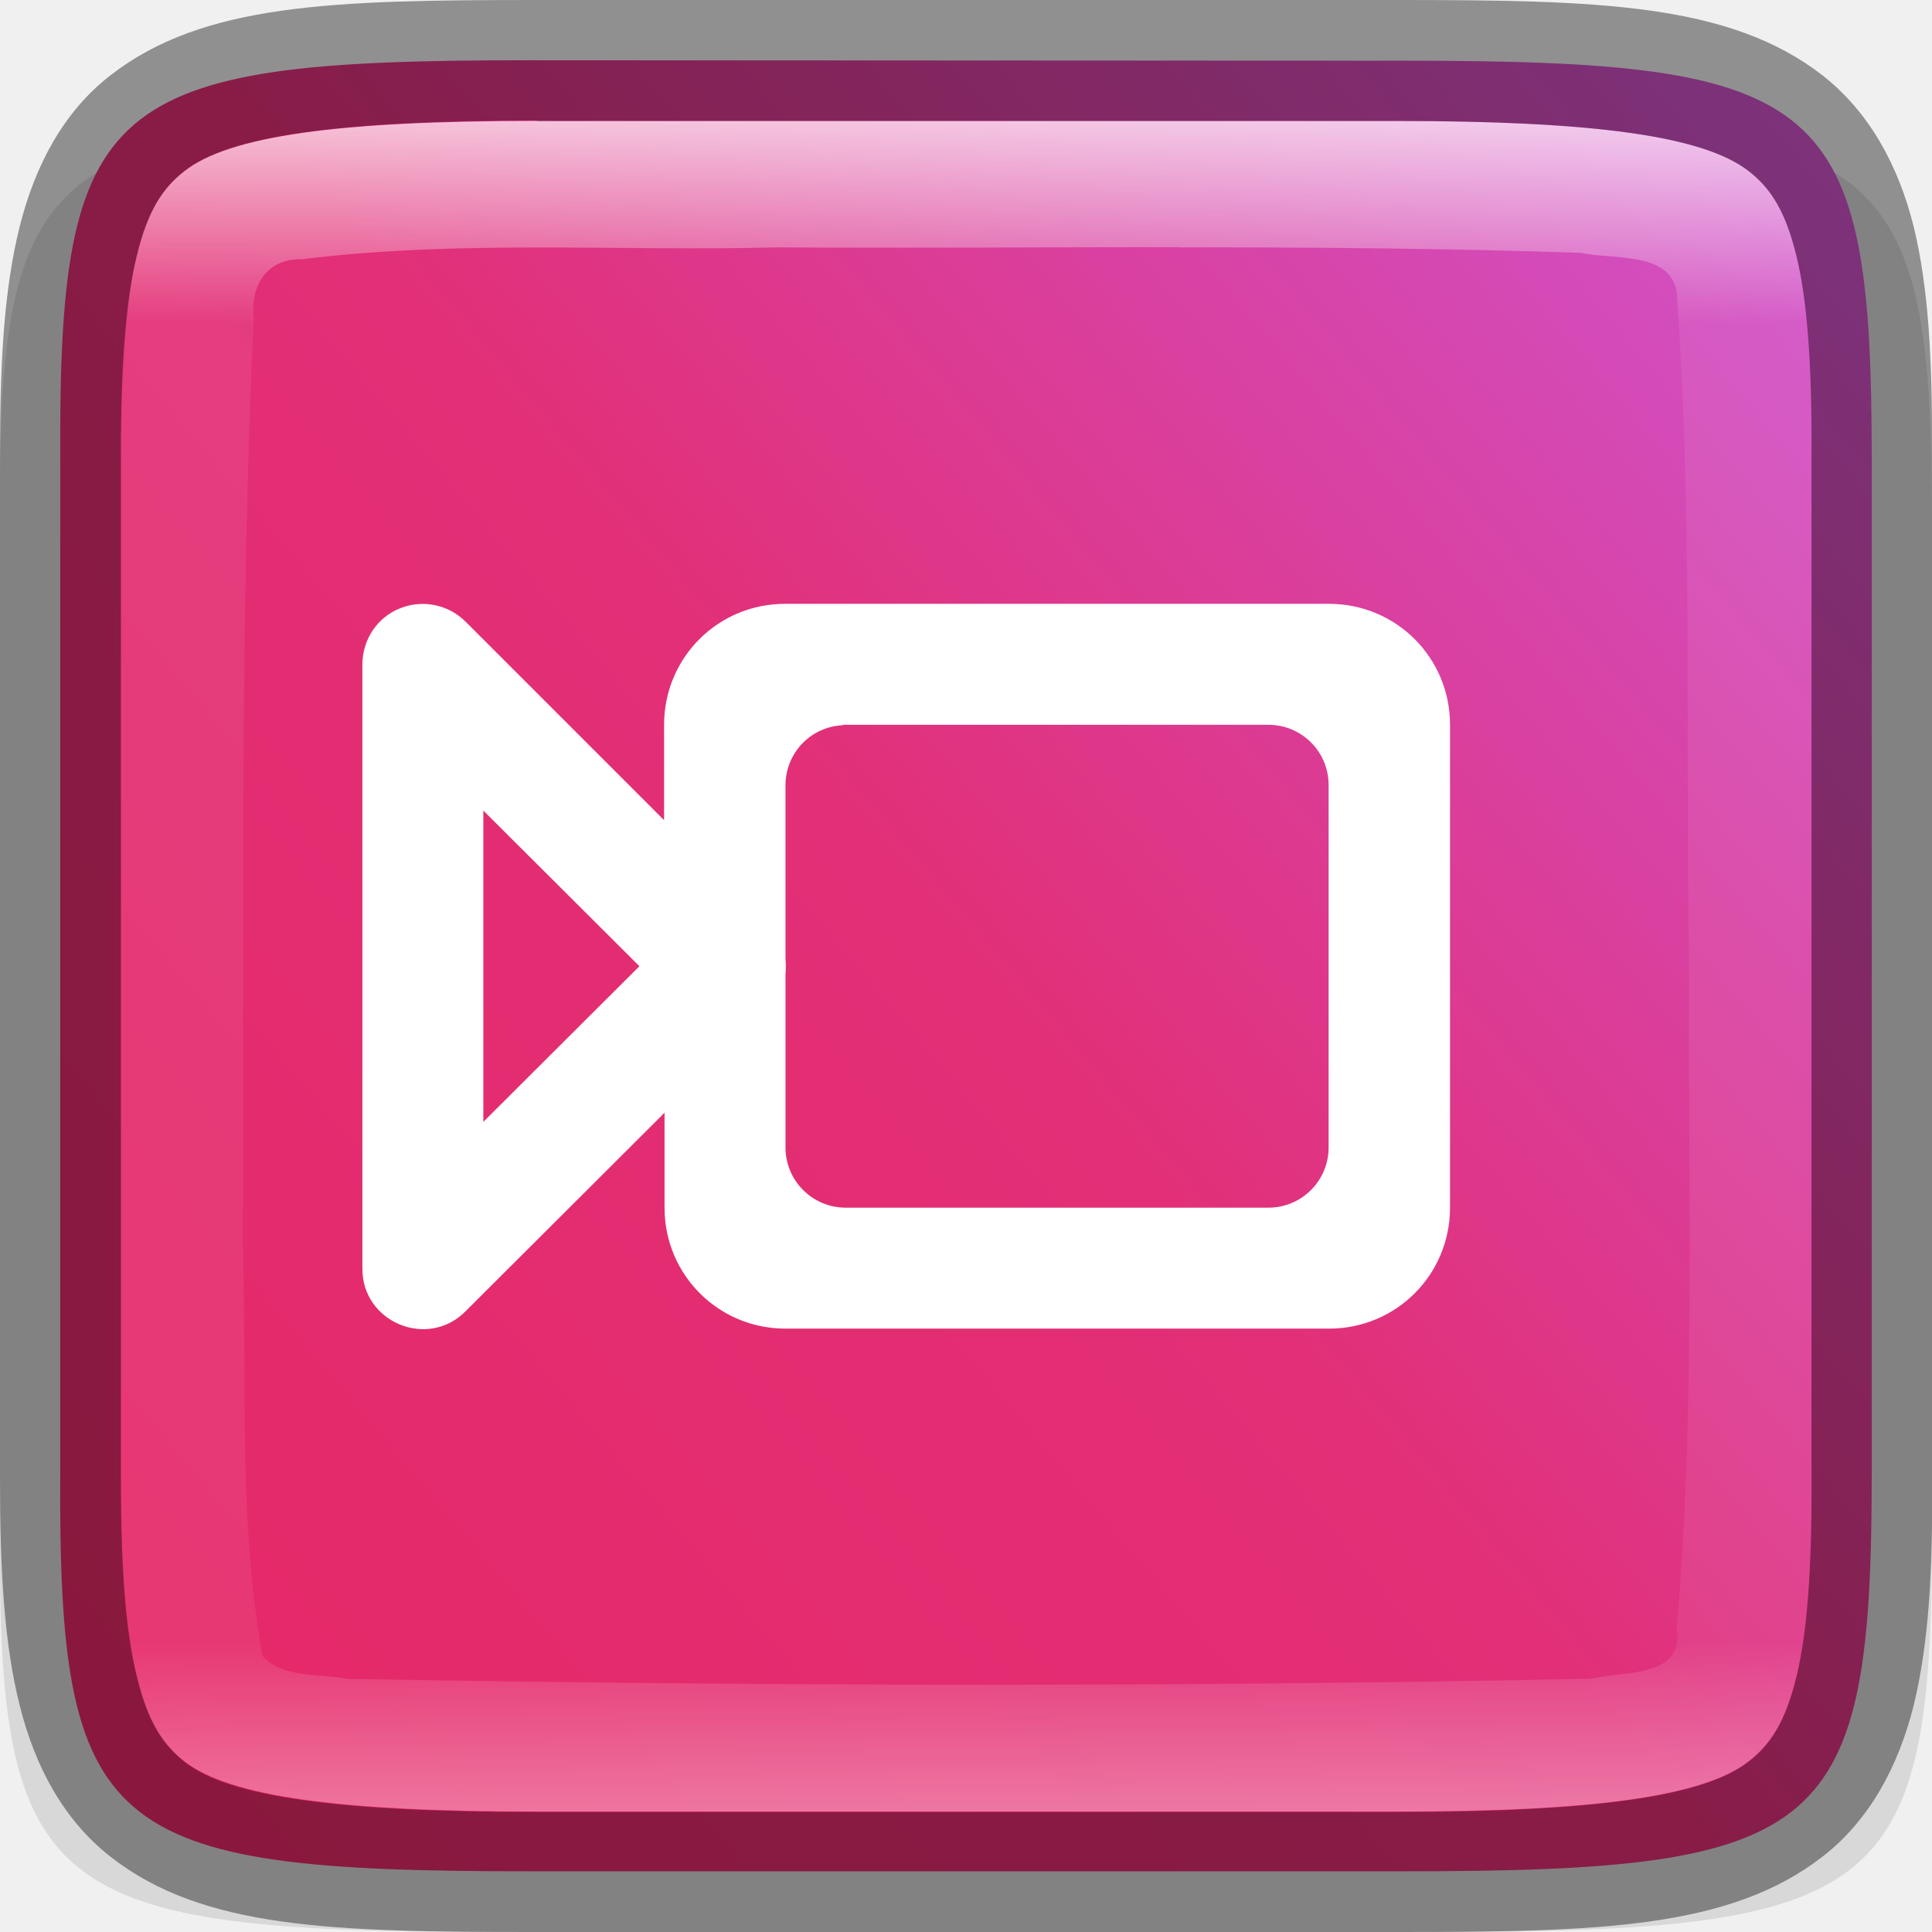
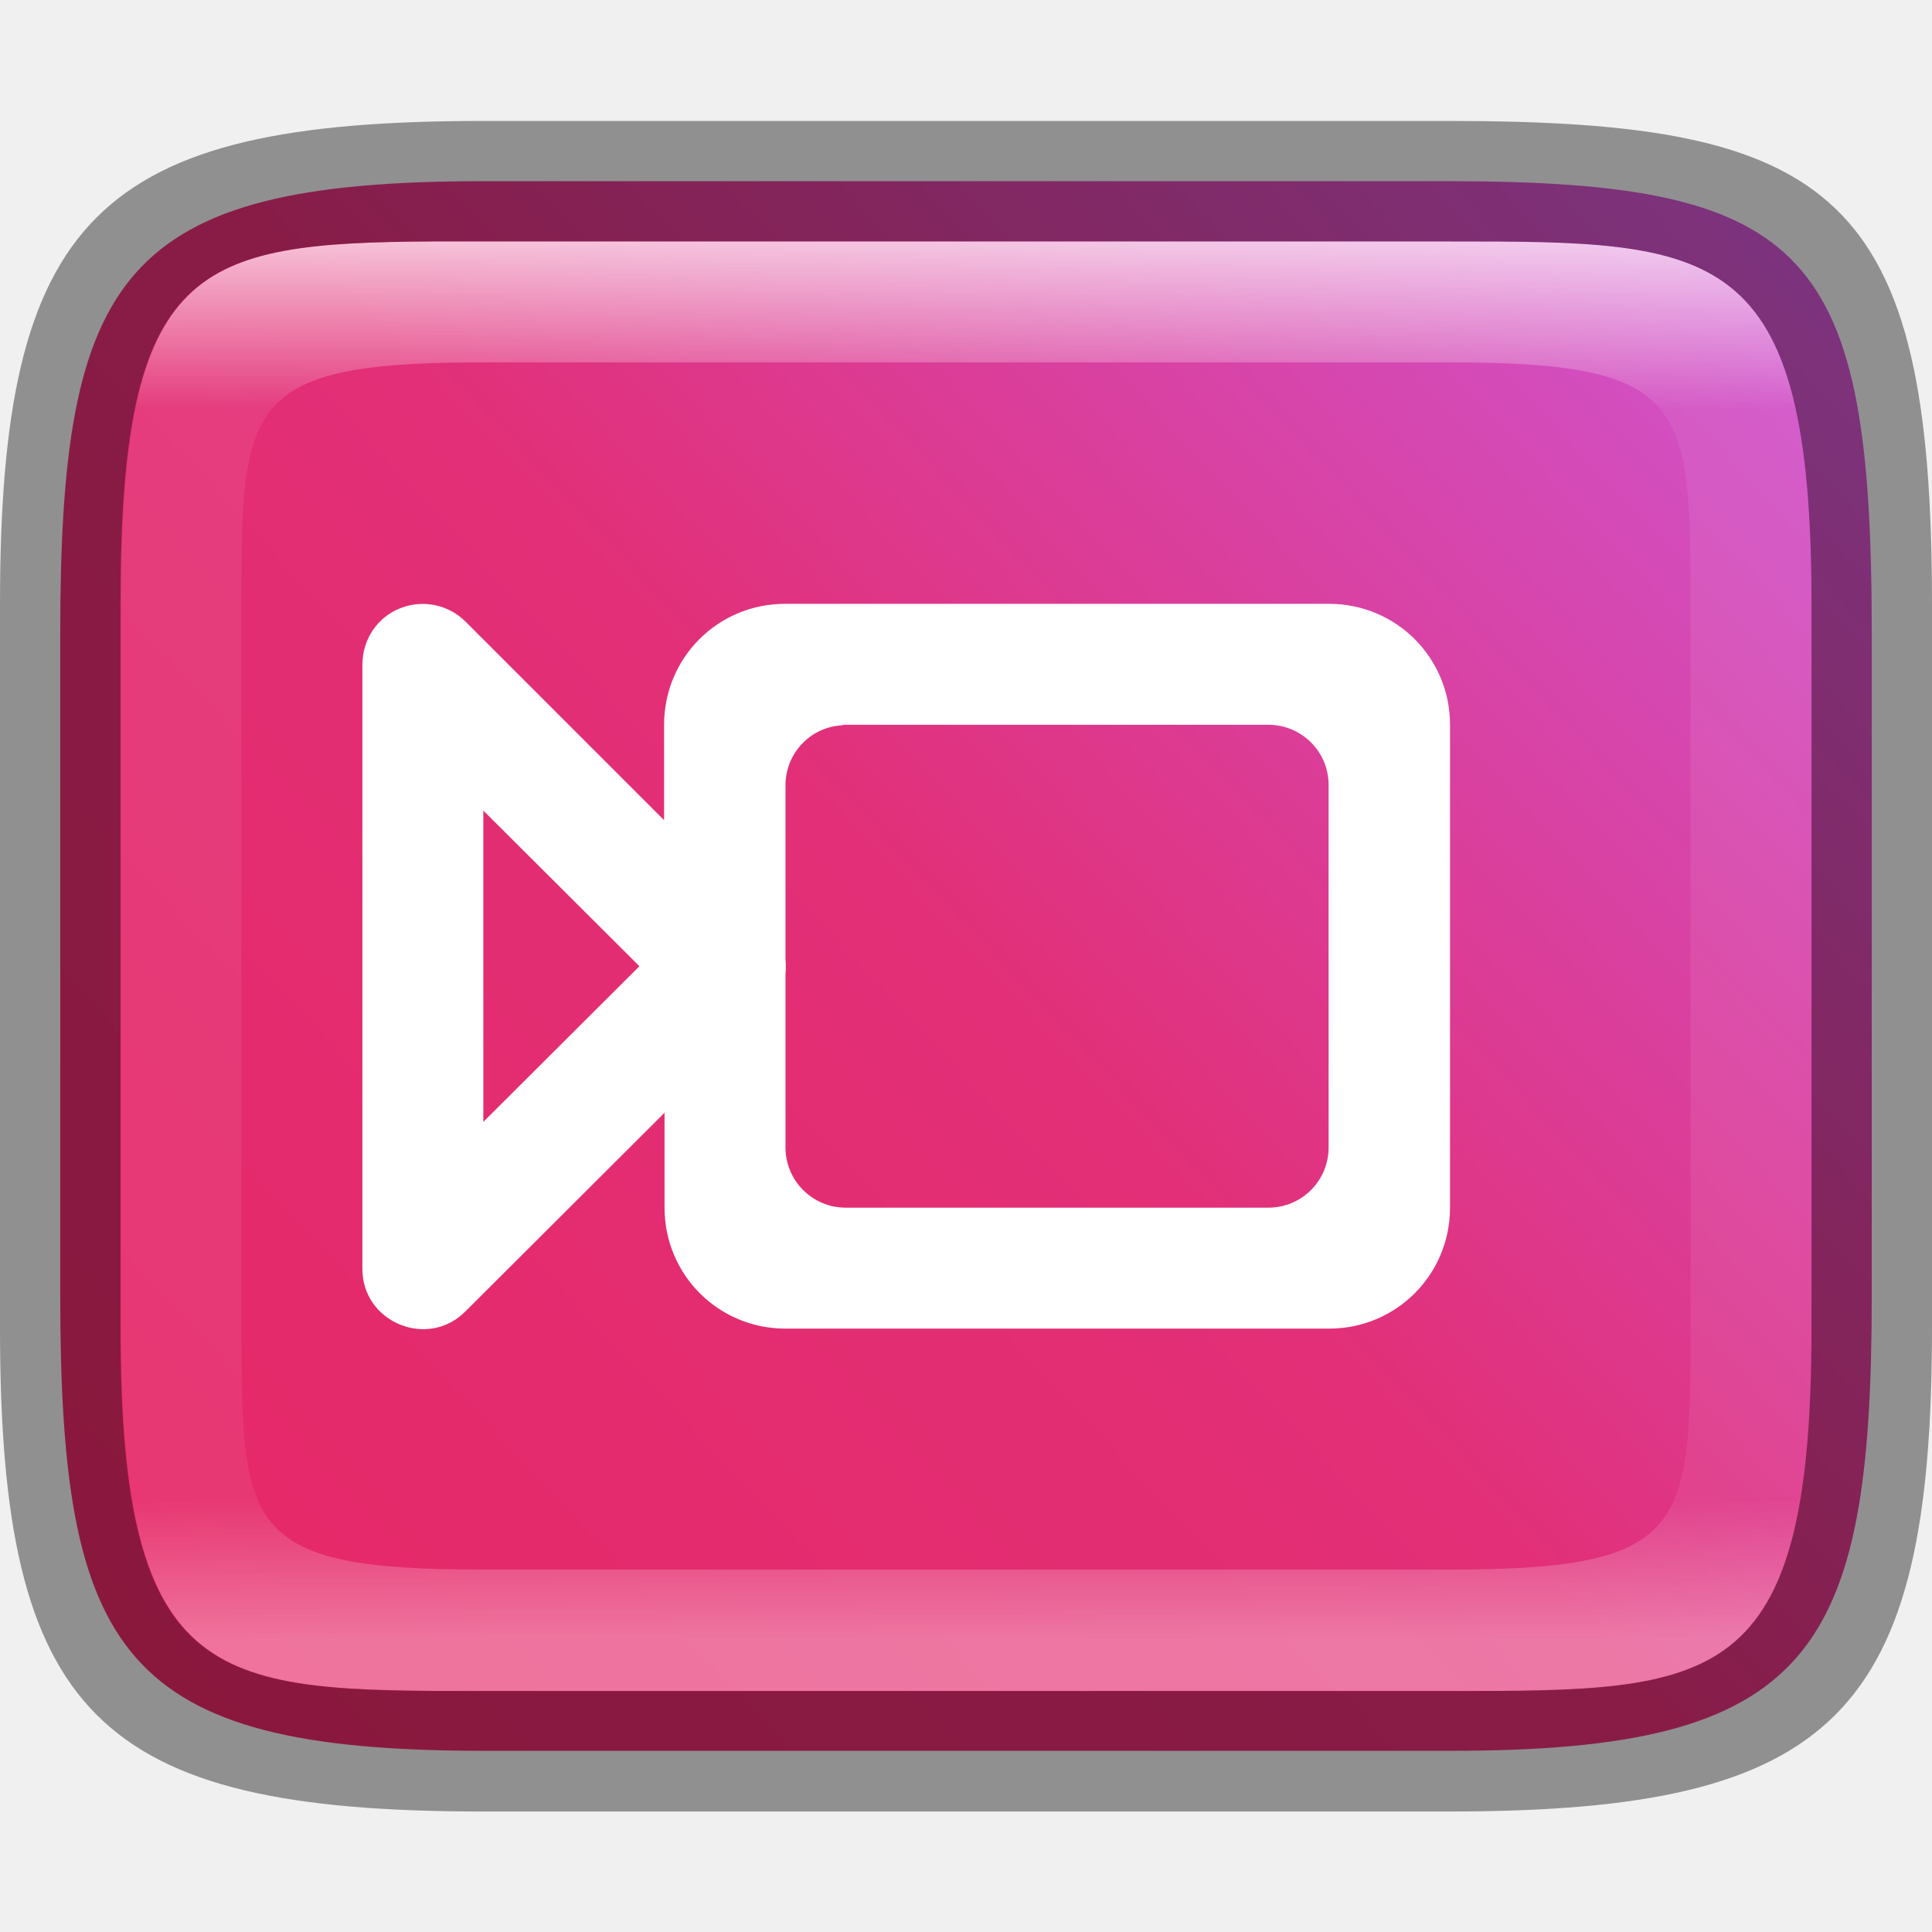
<svg xmlns="http://www.w3.org/2000/svg" xmlns:xlink="http://www.w3.org/1999/xlink" width="16" height="16" viewBox="0 0 4.233 4.233" version="1.1" id="svg1003">
  <defs id="defs1000">
+     <linearGradient xlink:href="#linearGradient1871" id="linearGradient16320" x1="10" y1="4" x2="10" y2="29.1" gradientUnits="userSpaceOnUse" gradientTransform="matrix(0.1322917,0,0,0.1221154,0,0.04070512)" />
    <linearGradient id="linearGradient1871">
      <stop style="stop-color:#ffffff;stop-opacity:1;" offset="0" id="stop1867" />
      <stop style="stop-color:#ffffff;stop-opacity:0.1" offset="0.12" id="stop2515" />
      <stop style="stop-color:#ffffff;stop-opacity:0.102" offset="0.9" id="stop2581" />
      <stop style="stop-color:#ffffff;stop-opacity:0.502" offset="1" id="stop1869" />
    </linearGradient>
-     <linearGradient xlink:href="#linearGradient1871" id="linearGradient891" x1="1.176" y1="0.265" x2="1.176" y2="3.969" gradientUnits="userSpaceOnUse" />
+     <linearGradient xlink:href="#linearGradient1753" id="linearGradient17936" x1="-4.7297668e-08" y1="4.101" x2="4.227" y2="0.14" gradientUnits="userSpaceOnUse" />
    <linearGradient id="linearGradient1753">
      <stop style="stop-color:#e72662;stop-opacity:1" offset="0" id="stop1749" />
      <stop style="stop-color:#e22f77;stop-opacity:1;" offset="0.5" id="stop6209" />
      <stop style="stop-color:#cb5de3;stop-opacity:1" offset="1" id="stop1751" />
    </linearGradient>
-     <linearGradient xlink:href="#linearGradient1753" id="linearGradient2833" x1="-0.397" y1="4.233" x2="4.63" y2="-9.4595336e-08" gradientUnits="userSpaceOnUse" />
  </defs>
-   <path d="m 1.092,0.265 c -0.99,0 -1.097,0.082 -1.092,0.879 V 2.249 3.354 C -0.005,4.152 0.102,4.233 1.092,4.233 h 2.049 c 0.99,0 1.092,-0.082 1.092,-0.879 V 2.249 1.144 c 0,-0.798 -0.102,-0.879 -1.092,-0.879 z" style="color:#000000;display:inline;overflow:visible;visibility:visible;opacity:0.1;fill:#000000;fill-opacity:1;fill-rule:nonzero;stroke:none;stroke-width:0.265;marker:none;enable-background:accumulate" id="path1314" />
-   <path d="m 1.156,0.132 c -0.929,0 -1.028,0.082 -1.024,0.879 v 1.105 1.105 c -0.005,0.798 0.095,0.879 1.024,0.879 h 1.921 c 0.929,0 1.024,-0.082 1.024,-0.879 V 2.117 1.012 c 0,-0.798 -0.095,-0.879 -1.024,-0.879 z" style="color:#000000;display:inline;overflow:visible;visibility:visible;fill:url(#linearGradient2833);fill-opacity:1;fill-rule:nonzero;stroke:none;stroke-width:0.266;marker:none;enable-background:accumulate" id="path908" />
+   <path d="M 1.058,0.397 H 3.175 c 0.794,1.919e-4 0.926,0.157 0.926,0.992 V 2.838 C 4.101,3.624 3.969,3.837 3.175,3.836 H 1.058 c -0.794,0 -0.926,-0.213 -0.926,-0.999 V 1.389 c 0,-0.786 0.132,-0.992 0.926,-0.992 z" style="fill:url(#linearGradient17936);fill-opacity:1;stroke-width:0.065;stroke-linejoin:round" id="path17503" />
  <path id="rect1592" style="fill:#ffffff;stroke-width:0.055" d="m 1.72,1.323 c -0.147,0 -0.265,0.118 -0.265,0.265 V 1.797 L 1.02,1.362 c -0.038,-0.038 -0.095,-0.049 -0.144,-0.029 -0.05,0.02 -0.082,0.069 -0.082,0.123 V 2.779 C 0.793,2.897 0.937,2.957 1.02,2.873 L 1.456,2.438 v 0.208 c 0,0.147 0.118,0.265 0.265,0.265 h 1.191 c 0.147,0 0.265,-0.118 0.265,-0.265 V 1.588 c 0,-0.147 -0.118,-0.265 -0.265,-0.265 z m 0.126,0.265 c 0.002,-1.139e-4 0.004,0 0.007,0 h 0.926 c 0.073,0 0.132,0.059 0.132,0.132 v 0.794 c 0,0.073 -0.059,0.132 -0.132,0.132 H 1.853 c -0.073,0 -0.132,-0.059 -0.132,-0.132 v -0.379 c 0.001,-0.011 0.001,-0.023 0,-0.034 v -0.38 c 0,-0.071 0.055,-0.129 0.126,-0.132 z M 1.059,1.776 1.401,2.117 1.059,2.458 Z" />
-   <path d="m 1.176,0.265 c -0.437,0 -0.674,0.033 -0.772,0.11 -0.049,0.038 -0.081,0.088 -0.105,0.186 -0.024,0.098 -0.035,0.242 -0.035,0.432 V 2.117 3.241 c 0,0.19 0.011,0.334 0.035,0.432 0.024,0.098 0.056,0.148 0.105,0.186 0.098,0.076 0.334,0.11 0.772,0.11 h 1.881 c 0.437,0 0.675,-0.033 0.774,-0.11 0.049,-0.038 0.081,-0.088 0.105,-0.186 0.024,-0.098 0.034,-0.241 0.033,-0.431 V 3.242 2.117 0.992 0.991 C 3.97,0.801 3.96,0.658 3.936,0.56 3.912,0.462 3.88,0.412 3.831,0.374 3.732,0.298 3.495,0.265 3.057,0.265 Z M 2.586,0.542 c 0.293,-8.99e-5 0.586,0.002 0.878,0.012 0.07,0.016 0.2,-0.005 0.21,0.091 0.035,0.488 0.018,0.976 0.027,1.466 -0.003,0.494 0.014,0.971 -0.027,1.455 0.017,0.112 -0.116,0.094 -0.186,0.112 -0.908,0.019 -1.819,0.016 -2.725,5.291e-4 C 0.704,3.667 0.616,3.677 0.575,3.628 0.522,3.329 0.541,3.027 0.532,2.723 c 0.004,-0.676 -0.008,-1.351 0.024,-2.026 -0.008,-0.072 0.029,-0.131 0.106,-0.129 0.346,-0.043 0.697,-0.017 1.044,-0.026 0.293,0.002 0.586,-5.292e-4 0.88,-5.292e-4 z" style="color:#000000;display:inline;overflow:visible;visibility:visible;fill:url(#linearGradient891);fill-opacity:1;fill-rule:nonzero;stroke:none;stroke-width:0.265;marker:none;enable-background:accumulate;opacity:0.7" id="path1490" />
-   <path d="m 1.176,1.32e-5 c -0.445,0 -0.731,0.007 -0.934,0.165 -0.102,0.079 -0.165,0.196 -0.199,0.332 C 0.009,0.633 6.5451263e-7,0.793 6.5451263e-7,0.992 V 2.117 3.241 c 0,0.2 0.009,0.359 0.043,0.495 0.034,0.136 0.097,0.252 0.199,0.332 0.203,0.159 0.489,0.165 0.934,0.165 h 1.881 c 0.445,0 0.732,-0.007 0.936,-0.165 C 4.095,3.989 4.159,3.872 4.193,3.736 4.226,3.6 4.235,3.441 4.233,3.241 V 3.241 2.117 0.993 0.992 C 4.234,0.793 4.226,0.633 4.193,0.497 4.159,0.361 4.095,0.245 3.993,0.165 3.789,0.007 3.503,0 3.057,0 Z m 0,0.265 h 1.881 c 0.437,0 0.675,0.033 0.774,0.11 0.049,0.038 0.081,0.088 0.105,0.186 0.024,0.098 0.034,0.241 0.033,0.431 v 5.291e-4 1.125 1.125 5.292e-4 c 0.001,0.19 -0.009,0.333 -0.033,0.431 -0.024,0.098 -0.056,0.148 -0.105,0.186 -0.098,0.076 -0.336,0.11 -0.774,0.11 H 1.176 c -0.437,0 -0.674,-0.033 -0.772,-0.11 C 0.356,3.821 0.324,3.772 0.3,3.673 0.275,3.575 0.265,3.432 0.265,3.241 V 2.117 0.992 c 0,-0.19 0.011,-0.334 0.035,-0.432 0.024,-0.098 0.056,-0.148 0.105,-0.186 0.098,-0.076 0.334,-0.11 0.772,-0.11 z" style="color:#000000;display:inline;opacity:0.4;fill:#000000;stroke-width:0.265;-inkscape-stroke:none;enable-background:new" id="path1158" />
+   <path id="rect13250" style="opacity:0.699;fill:url(#linearGradient16320);fill-opacity:1;stroke-width:0.127;stroke-linejoin:round" d="M 0.949,0.529 C 0.428,0.532 0.265,0.579 0.265,1.323 v 0.183 1.222 0.183 c 0,0.794 0.212,0.794 0.794,0.794 H 1.323 3.175 c 0.582,0 0.794,0 0.794,-0.794 V 2.727 1.506 1.323 C 3.969,0.529 3.757,0.529 3.175,0.529 H 1.323 Z m 0.085,0.265 c 0.008,-4.458e-5 0.016,0 0.024,0 H 3.175 c 0.522,0 0.529,0.089 0.529,0.529 v 1.587 c 0,0.44 -0.008,0.529 -0.529,0.529 H 1.058 c -0.522,0 -0.529,-0.089 -0.529,-0.529 v -1.587 c 0,-0.433 0.007,-0.526 0.505,-0.529 z" />
+   <path id="rect7040" style="opacity:0.4;stroke-width:0.265;stroke-linejoin:round" d="M 1.058,0.265 C 0.212,0.265 0,0.476 0,1.323 v 1.587 C 0,3.757 0.212,3.969 1.058,3.969 H 3.175 C 4.021,3.969 4.233,3.757 4.233,2.91 v -1.587 C 4.233,0.424 4.021,0.265 3.175,0.265 Z M 0.949,0.529 H 1.323 3.175 c 0.582,0 0.794,-2.9e-7 0.794,0.794 v 0.183 1.222 0.183 c 0,0.794 -0.212,0.794 -0.794,0.794 H 1.323 1.058 c -0.582,0 -0.794,0 -0.794,-0.794 V 2.727 1.506 1.323 c 0,-0.744 0.163,-0.791 0.685,-0.794 z" />
</svg>
